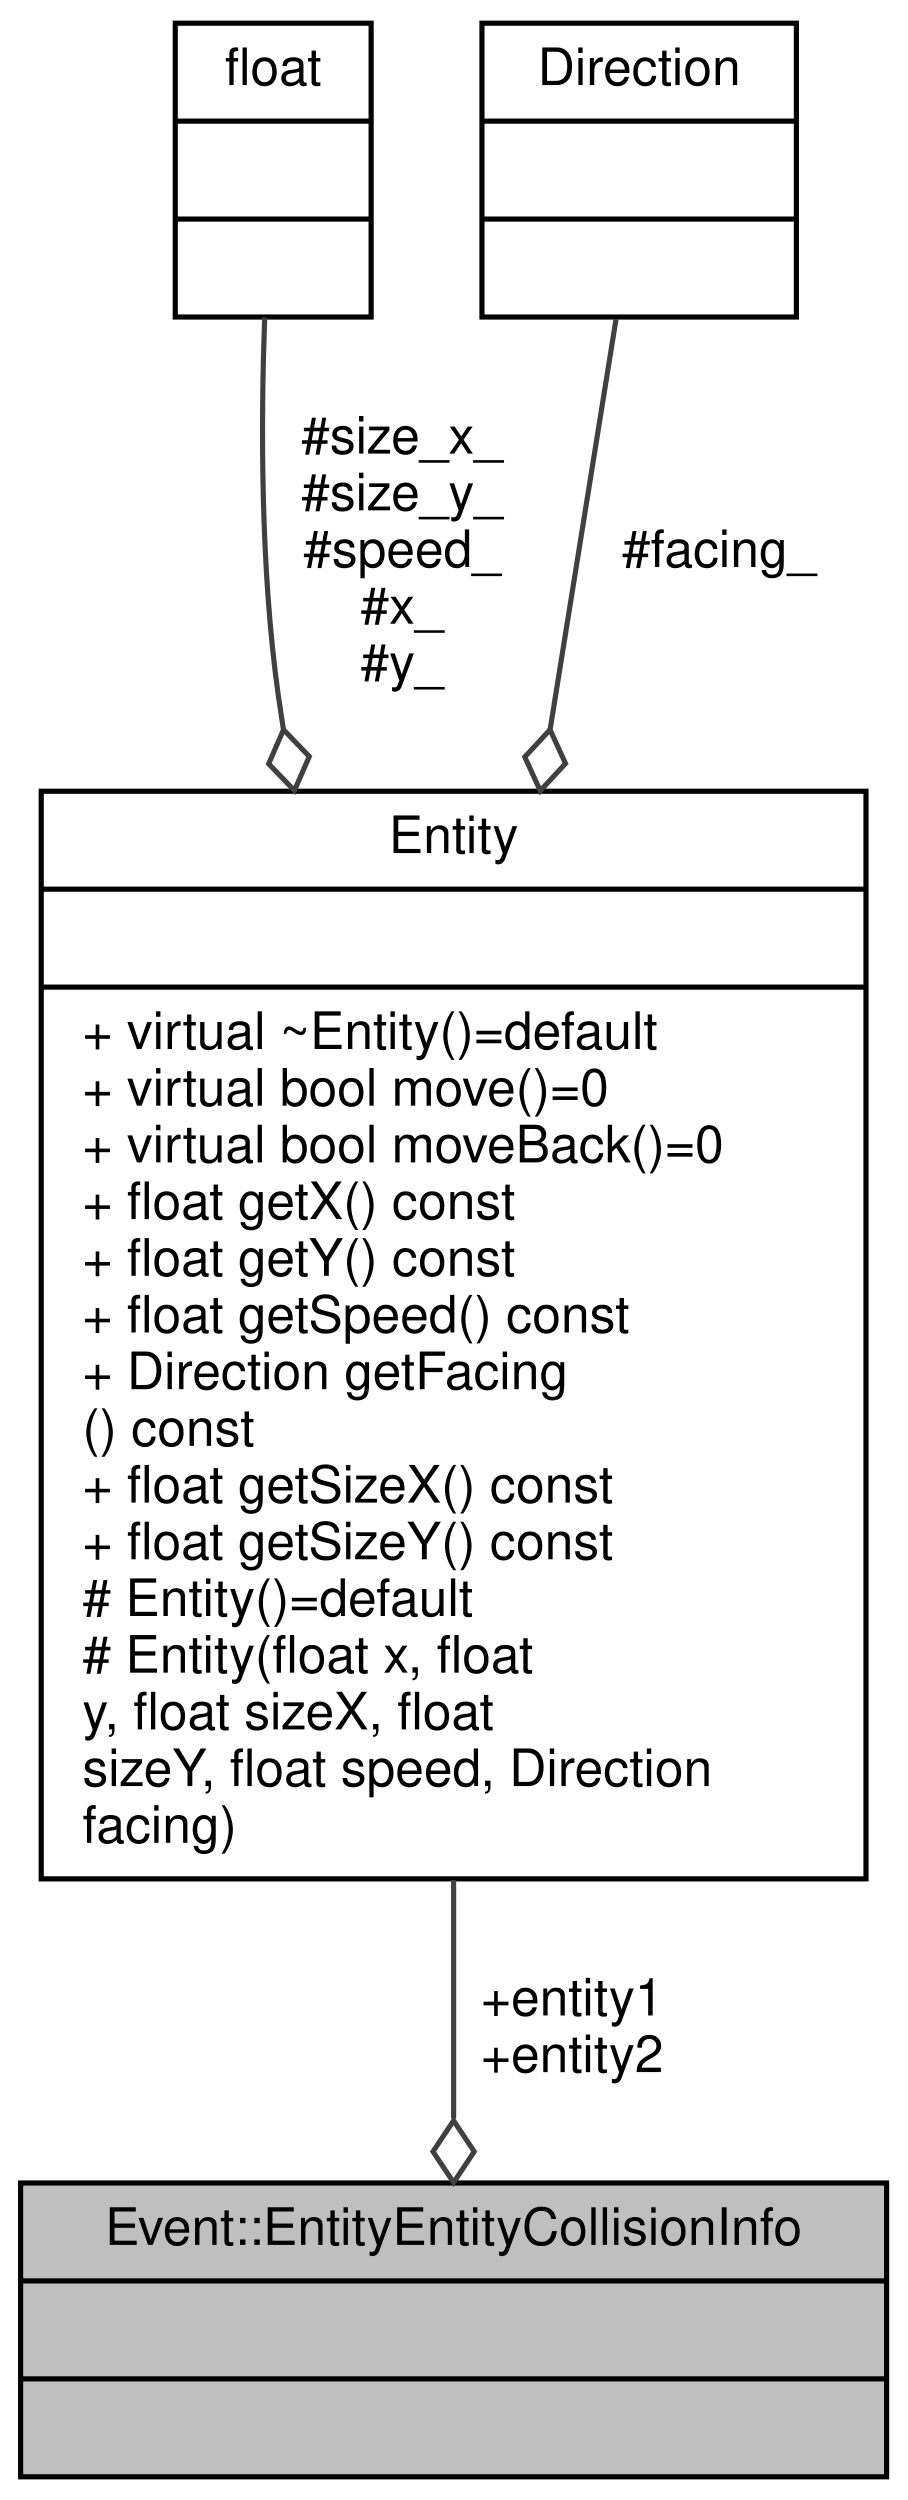
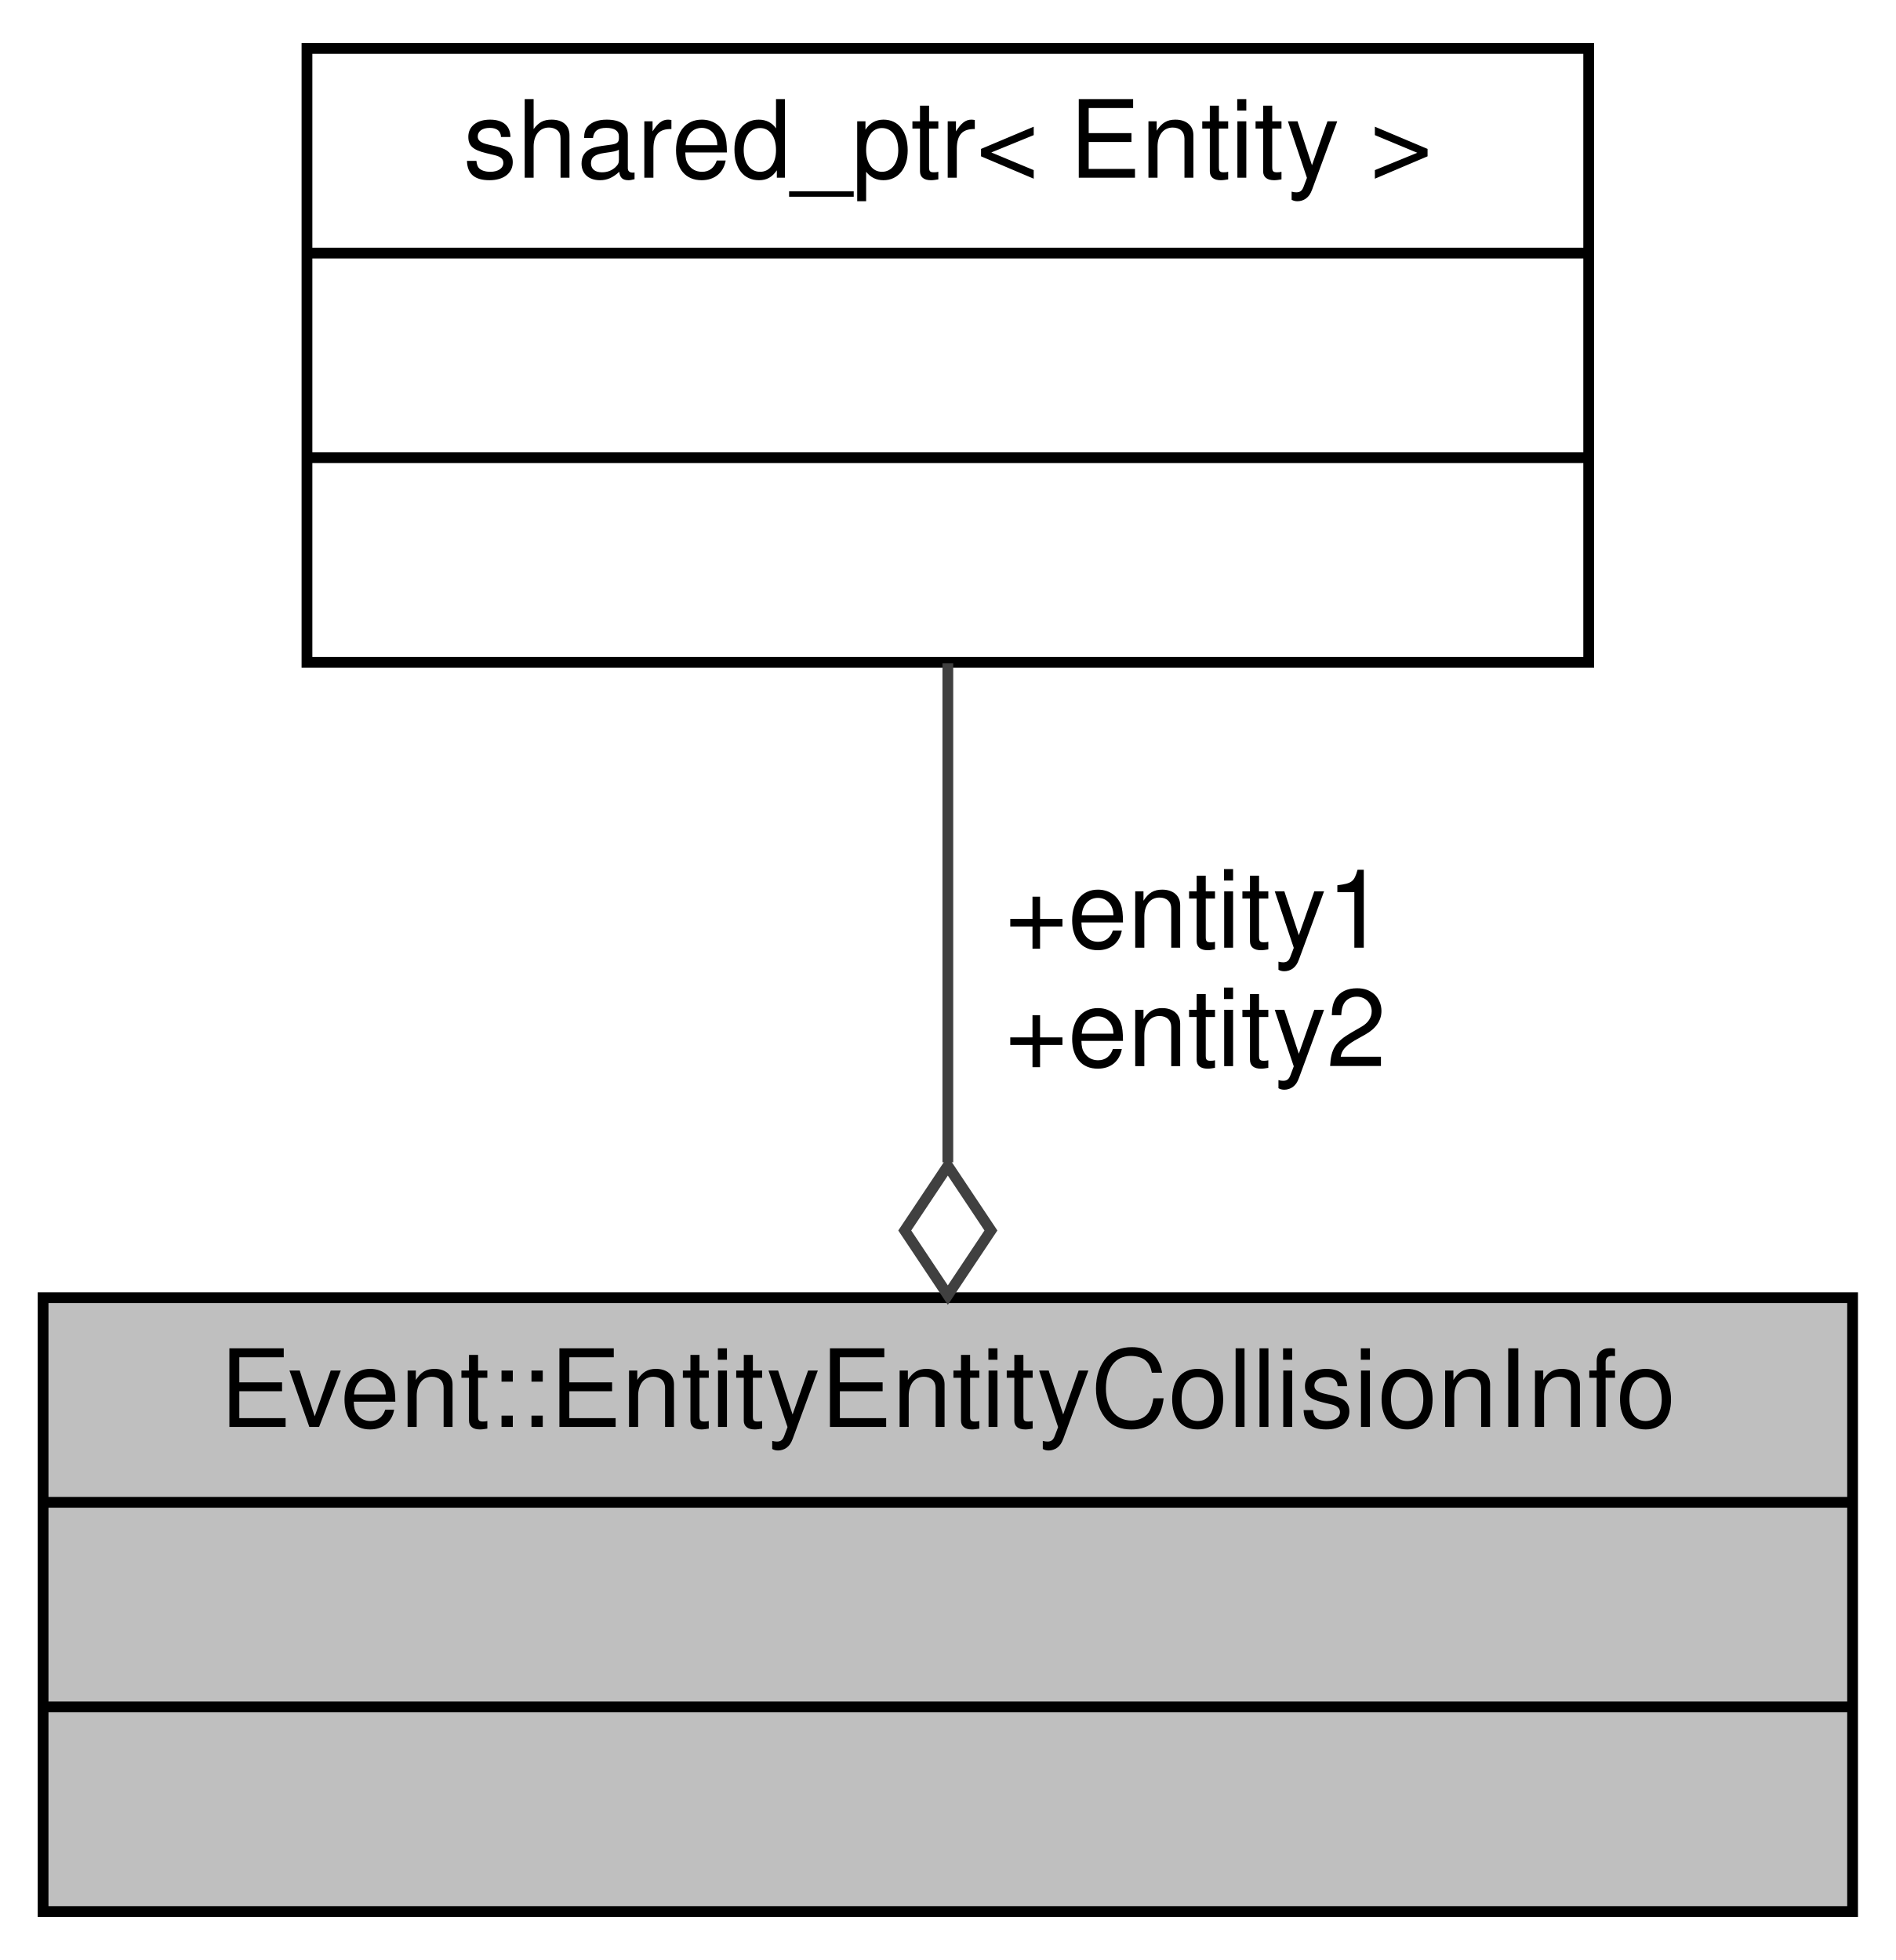
- <svg xmlns="http://www.w3.org/2000/svg" xmlns:xlink="http://www.w3.org/1999/xlink" width="176pt" height="485pt" viewBox="0.00 0.00 176.00 485.00">
-   <g id="graph0" class="graph" transform="scale(1 1) rotate(0) translate(4 481)">
+ <svg xmlns="http://www.w3.org/2000/svg" xmlns:xlink="http://www.w3.org/1999/xlink" width="176pt" height="182pt" viewBox="0.00 0.00 176.00 182.00">
+   <g id="graph0" class="graph" transform="scale(1 1) rotate(0) translate(4 178)">
    <g id="node1" class="node">
      <g id="a_node1">
        <a xlink:title=" ">
          <polygon fill="#bfbfbf" stroke="black" points="0,-0.5 0,-57.5 168,-57.5 168,-0.5 0,-0.5" />
          <text text-anchor="middle" x="84" y="-45.5" font-family="Helvetica,sans-Serif" font-size="10.00">Event::EntityEntityCollisionInfo</text>
          <polyline fill="none" stroke="black" points="0,-38.5 168,-38.5 " />
          <text text-anchor="middle" x="84" y="-26.5" font-family="Helvetica,sans-Serif" font-size="10.00"> </text>
          <polyline fill="none" stroke="black" points="0,-19.5 168,-19.5 " />
          <text text-anchor="middle" x="84" y="-7.5" font-family="Helvetica,sans-Serif" font-size="10.00"> </text>
        </a>
      </g>
    </g>
    <g id="node2" class="node">
      <g id="a_node2">
-         <a xlink:href="$class_entity.html" xlink:title=" ">
-           <polygon fill="none" stroke="black" points="4,-116.5 4,-327.5 164,-327.5 164,-116.5 4,-116.5" />
-           <text text-anchor="middle" x="84" y="-315.5" font-family="Helvetica,sans-Serif" font-size="10.00">Entity</text>
-           <polyline fill="none" stroke="black" points="4,-308.5 164,-308.5 " />
-           <text text-anchor="middle" x="84" y="-296.5" font-family="Helvetica,sans-Serif" font-size="10.00"> </text>
-           <polyline fill="none" stroke="black" points="4,-289.5 164,-289.5 " />
-           <text text-anchor="start" x="12" y="-277.5" font-family="Helvetica,sans-Serif" font-size="10.00">+ virtual ~Entity()=default</text>
-           <text text-anchor="start" x="12" y="-266.5" font-family="Helvetica,sans-Serif" font-size="10.00">+ virtual bool move()=0</text>
-           <text text-anchor="start" x="12" y="-255.5" font-family="Helvetica,sans-Serif" font-size="10.00">+ virtual bool moveBack()=0</text>
-           <text text-anchor="start" x="12" y="-244.5" font-family="Helvetica,sans-Serif" font-size="10.00">+ float getX() const</text>
-           <text text-anchor="start" x="12" y="-233.5" font-family="Helvetica,sans-Serif" font-size="10.00">+ float getY() const</text>
-           <text text-anchor="start" x="12" y="-222.5" font-family="Helvetica,sans-Serif" font-size="10.00">+ float getSpeed() const</text>
-           <text text-anchor="start" x="12" y="-211.5" font-family="Helvetica,sans-Serif" font-size="10.00">+ Direction getFacing</text>
-           <text text-anchor="start" x="12" y="-200.5" font-family="Helvetica,sans-Serif" font-size="10.00">() const</text>
-           <text text-anchor="start" x="12" y="-189.5" font-family="Helvetica,sans-Serif" font-size="10.00">+ float getSizeX() const</text>
-           <text text-anchor="start" x="12" y="-178.5" font-family="Helvetica,sans-Serif" font-size="10.00">+ float getSizeY() const</text>
-           <text text-anchor="start" x="12" y="-167.5" font-family="Helvetica,sans-Serif" font-size="10.00"># Entity()=default</text>
-           <text text-anchor="start" x="12" y="-156.5" font-family="Helvetica,sans-Serif" font-size="10.00"># Entity(float x, float</text>
-           <text text-anchor="start" x="12" y="-145.5" font-family="Helvetica,sans-Serif" font-size="10.00"> y, float sizeX, float</text>
-           <text text-anchor="start" x="12" y="-134.5" font-family="Helvetica,sans-Serif" font-size="10.00"> sizeY, float speed, Direction</text>
-           <text text-anchor="start" x="12" y="-123.5" font-family="Helvetica,sans-Serif" font-size="10.00"> facing)</text>
+         <a xlink:title=" ">
+           <polygon fill="none" stroke="black" points="24.5,-116.5 24.5,-173.5 143.5,-173.5 143.5,-116.5 24.5,-116.5" />
+           <text text-anchor="middle" x="84" y="-161.5" font-family="Helvetica,sans-Serif" font-size="10.00">shared_ptr&lt; Entity &gt;</text>
+           <polyline fill="none" stroke="black" points="24.5,-154.5 143.5,-154.5 " />
+           <text text-anchor="middle" x="84" y="-142.5" font-family="Helvetica,sans-Serif" font-size="10.00"> </text>
+           <polyline fill="none" stroke="black" points="24.5,-135.5 143.5,-135.5 " />
+           <text text-anchor="middle" x="84" y="-123.5" font-family="Helvetica,sans-Serif" font-size="10.00"> </text>
        </a>
      </g>
    </g>
    <g id="edge1" class="edge">
-       <path fill="none" stroke="#404040" d="M84,-116.28C84,-99.82 84,-83.73 84,-69.98" />
-       <polygon fill="none" stroke="#404040" points="84,-69.59 80,-63.59 84,-57.59 88,-63.59 84,-69.59" />
+       <path fill="none" stroke="#404040" d="M84,-116.4C84,-102.5 84,-85.39 84,-70.07" />
+       <polygon fill="none" stroke="#404040" points="84,-69.74 80,-63.74 84,-57.74 88,-63.74 84,-69.74" />
      <text text-anchor="middle" x="107" y="-90" font-family="Helvetica,sans-Serif" font-size="10.00"> +entity1</text>
      <text text-anchor="middle" x="107" y="-79" font-family="Helvetica,sans-Serif" font-size="10.00">+entity2</text>
    </g>
-     <g id="node3" class="node">
-       <g id="a_node3">
-         <a xlink:title=" ">
-           <polygon fill="none" stroke="black" points="30,-419.5 30,-476.5 68,-476.5 68,-419.5 30,-419.5" />
-           <text text-anchor="middle" x="49" y="-464.5" font-family="Helvetica,sans-Serif" font-size="10.00">float</text>
-           <polyline fill="none" stroke="black" points="30,-457.5 68,-457.5 " />
-           <text text-anchor="middle" x="49" y="-445.5" font-family="Helvetica,sans-Serif" font-size="10.00"> </text>
-           <polyline fill="none" stroke="black" points="30,-438.5 68,-438.5 " />
-           <text text-anchor="middle" x="49" y="-426.5" font-family="Helvetica,sans-Serif" font-size="10.00"> </text>
-         </a>
-       </g>
-     </g>
-     <g id="edge2" class="edge">
-       <path fill="none" stroke="#404040" d="M47.35,-419.42C46.6,-399.04 46.53,-370.66 50,-346 50.31,-343.83 50.64,-341.65 50.99,-339.45" />
-       <polygon fill="none" stroke="#404040" points="51,-339.44 48.12,-332.82 53.12,-327.63 56,-334.24 51,-339.44" />
-       <text text-anchor="middle" x="74" y="-393" font-family="Helvetica,sans-Serif" font-size="10.00"> #size_x_</text>
-       <text text-anchor="middle" x="74" y="-382" font-family="Helvetica,sans-Serif" font-size="10.00">#size_y_</text>
-       <text text-anchor="middle" x="74" y="-371" font-family="Helvetica,sans-Serif" font-size="10.00">#speed_</text>
-       <text text-anchor="middle" x="74" y="-360" font-family="Helvetica,sans-Serif" font-size="10.00">#x_</text>
-       <text text-anchor="middle" x="74" y="-349" font-family="Helvetica,sans-Serif" font-size="10.00">#y_</text>
-     </g>
-     <g id="node4" class="node">
-       <g id="a_node4">
-         <a xlink:title=" ">
-           <polygon fill="none" stroke="black" points="89.5,-419.5 89.5,-476.5 150.5,-476.5 150.5,-419.5 89.5,-419.5" />
-           <text text-anchor="middle" x="120" y="-464.5" font-family="Helvetica,sans-Serif" font-size="10.00">Direction</text>
-           <polyline fill="none" stroke="black" points="89.5,-457.5 150.5,-457.5 " />
-           <text text-anchor="middle" x="120" y="-445.5" font-family="Helvetica,sans-Serif" font-size="10.00"> </text>
-           <polyline fill="none" stroke="black" points="89.5,-438.5 150.5,-438.5 " />
-           <text text-anchor="middle" x="120" y="-426.5" font-family="Helvetica,sans-Serif" font-size="10.00"> </text>
-         </a>
-       </g>
-     </g>
-     <g id="edge3" class="edge">
-       <path fill="none" stroke="#404040" d="M115.51,-419.08C112.22,-398.58 107.5,-369.23 102.72,-339.45" />
-       <polygon fill="none" stroke="#404040" points="102.71,-339.44 97.81,-334.15 100.81,-327.59 105.71,-332.88 102.71,-339.44" />
-       <text text-anchor="middle" x="135.5" y="-371" font-family="Helvetica,sans-Serif" font-size="10.00"> #facing_</text>
-     </g>
  </g>
</svg>
